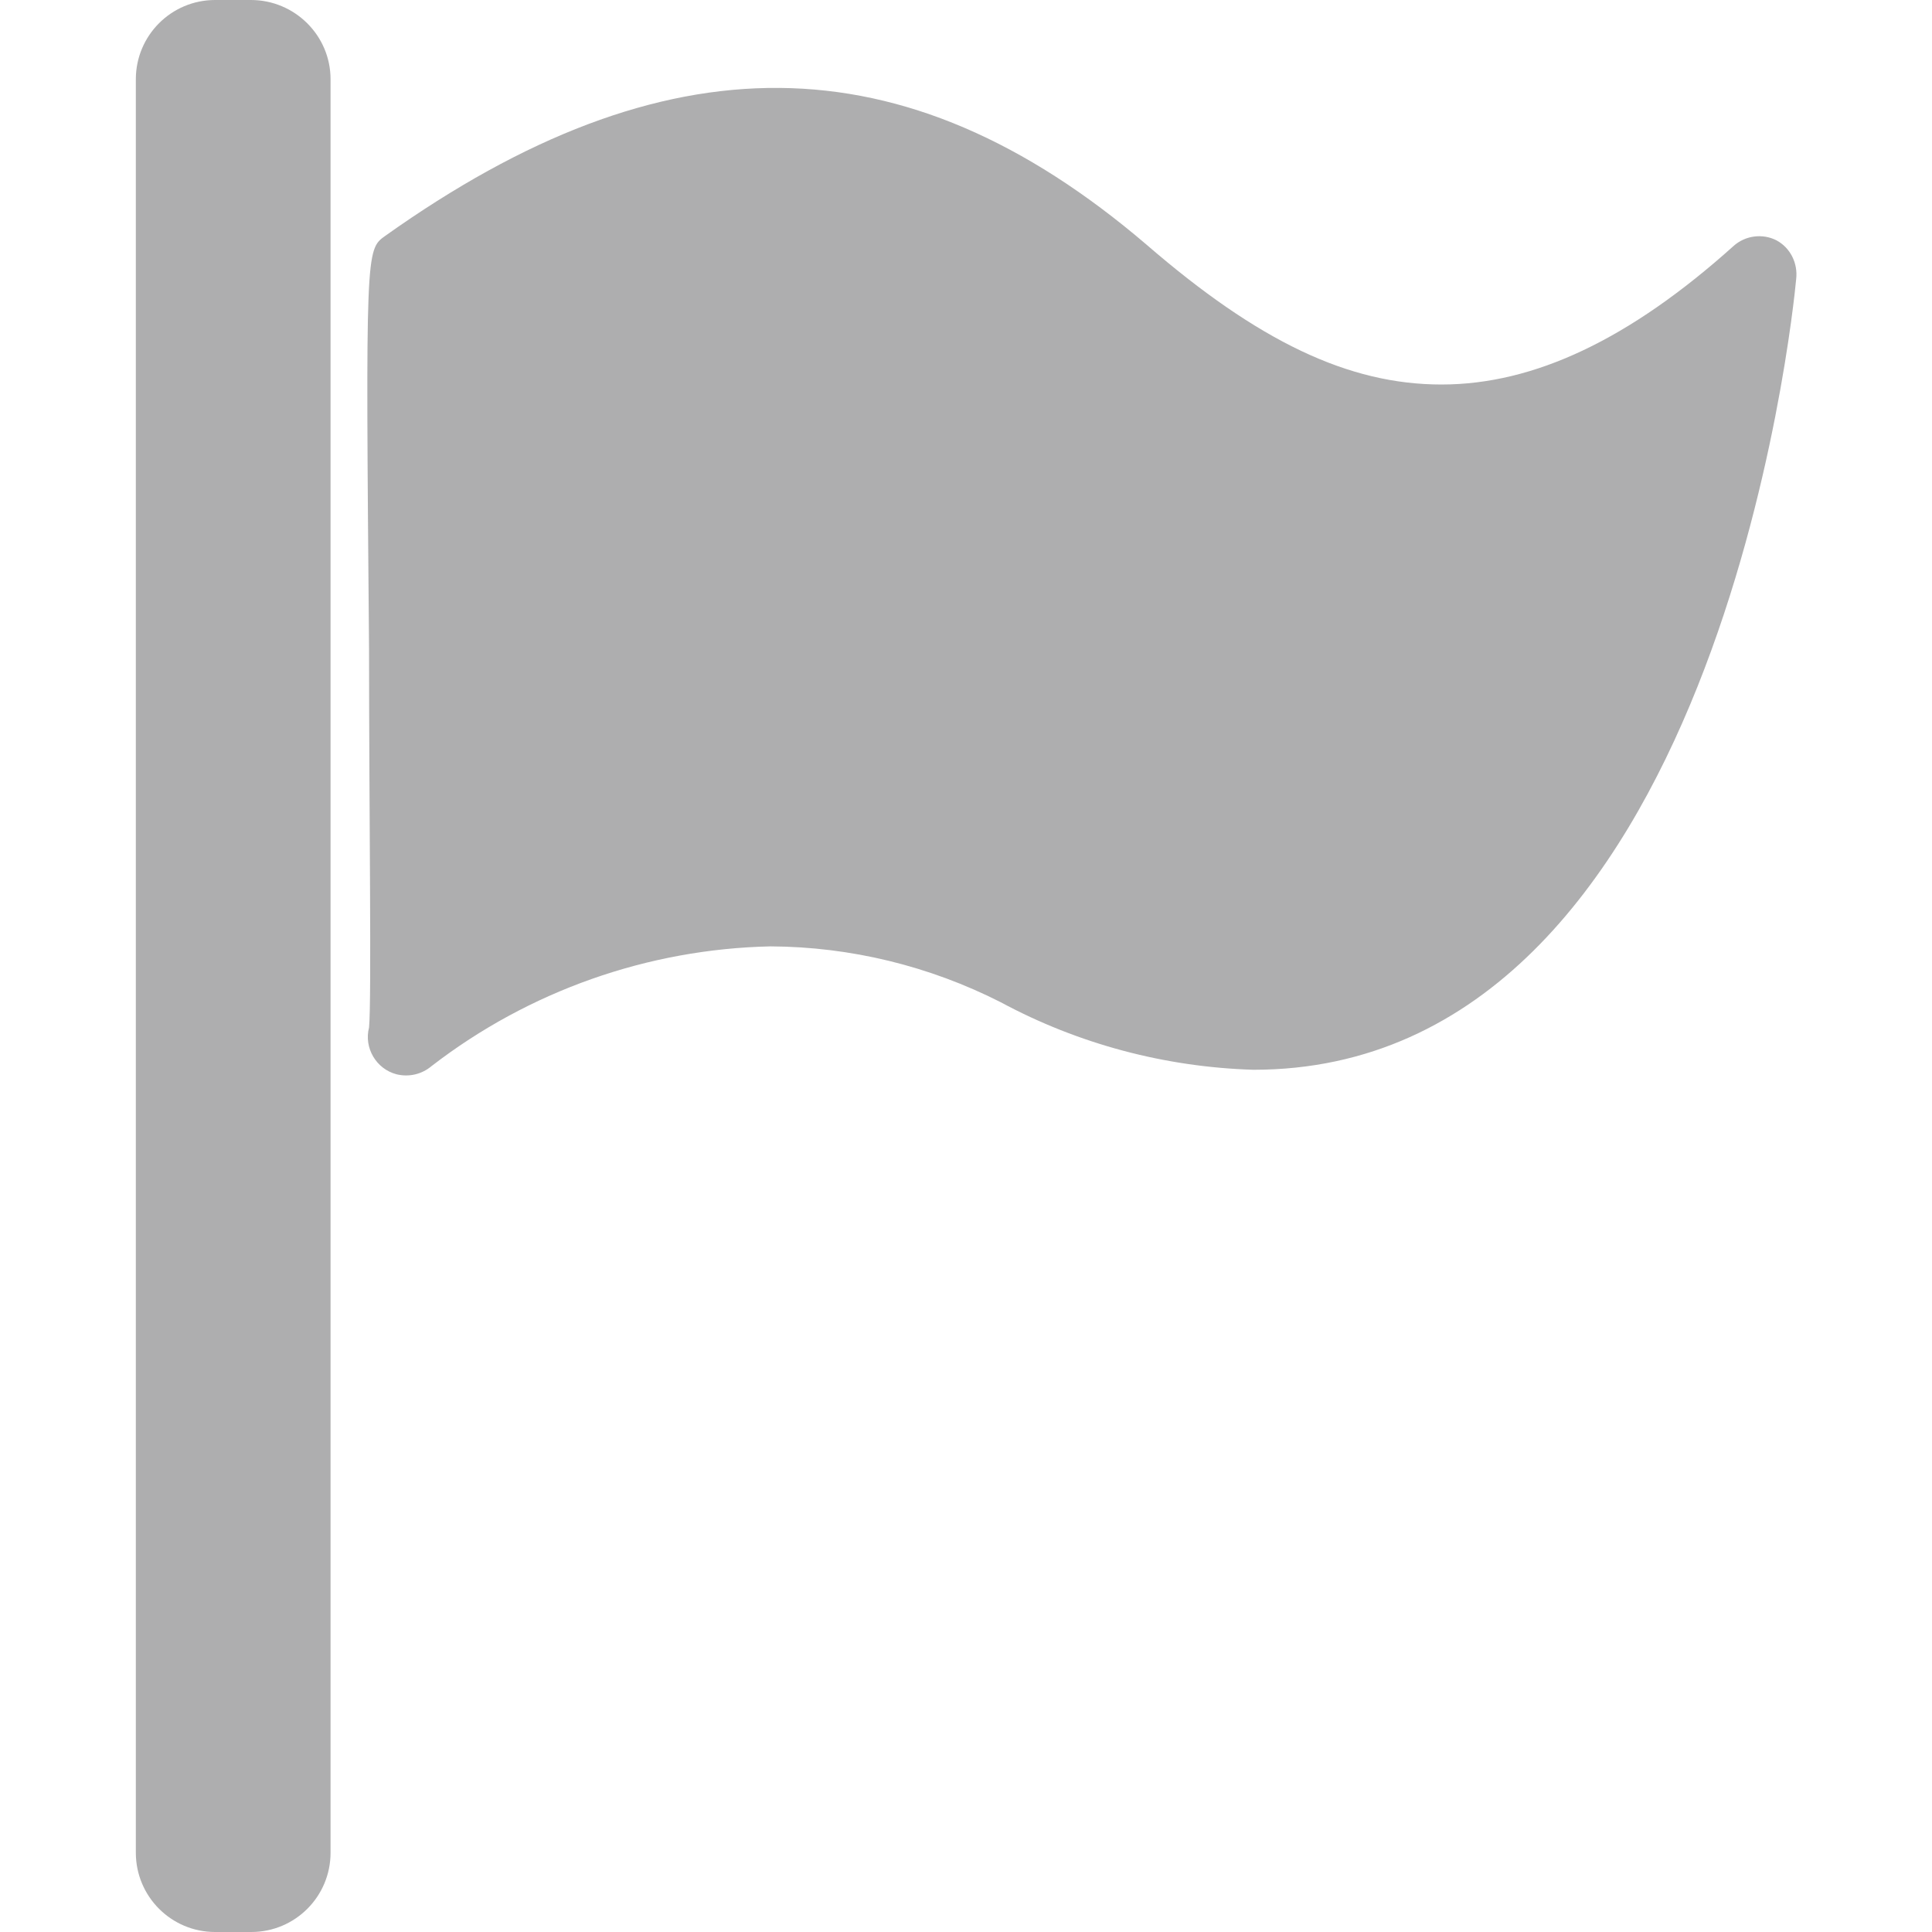
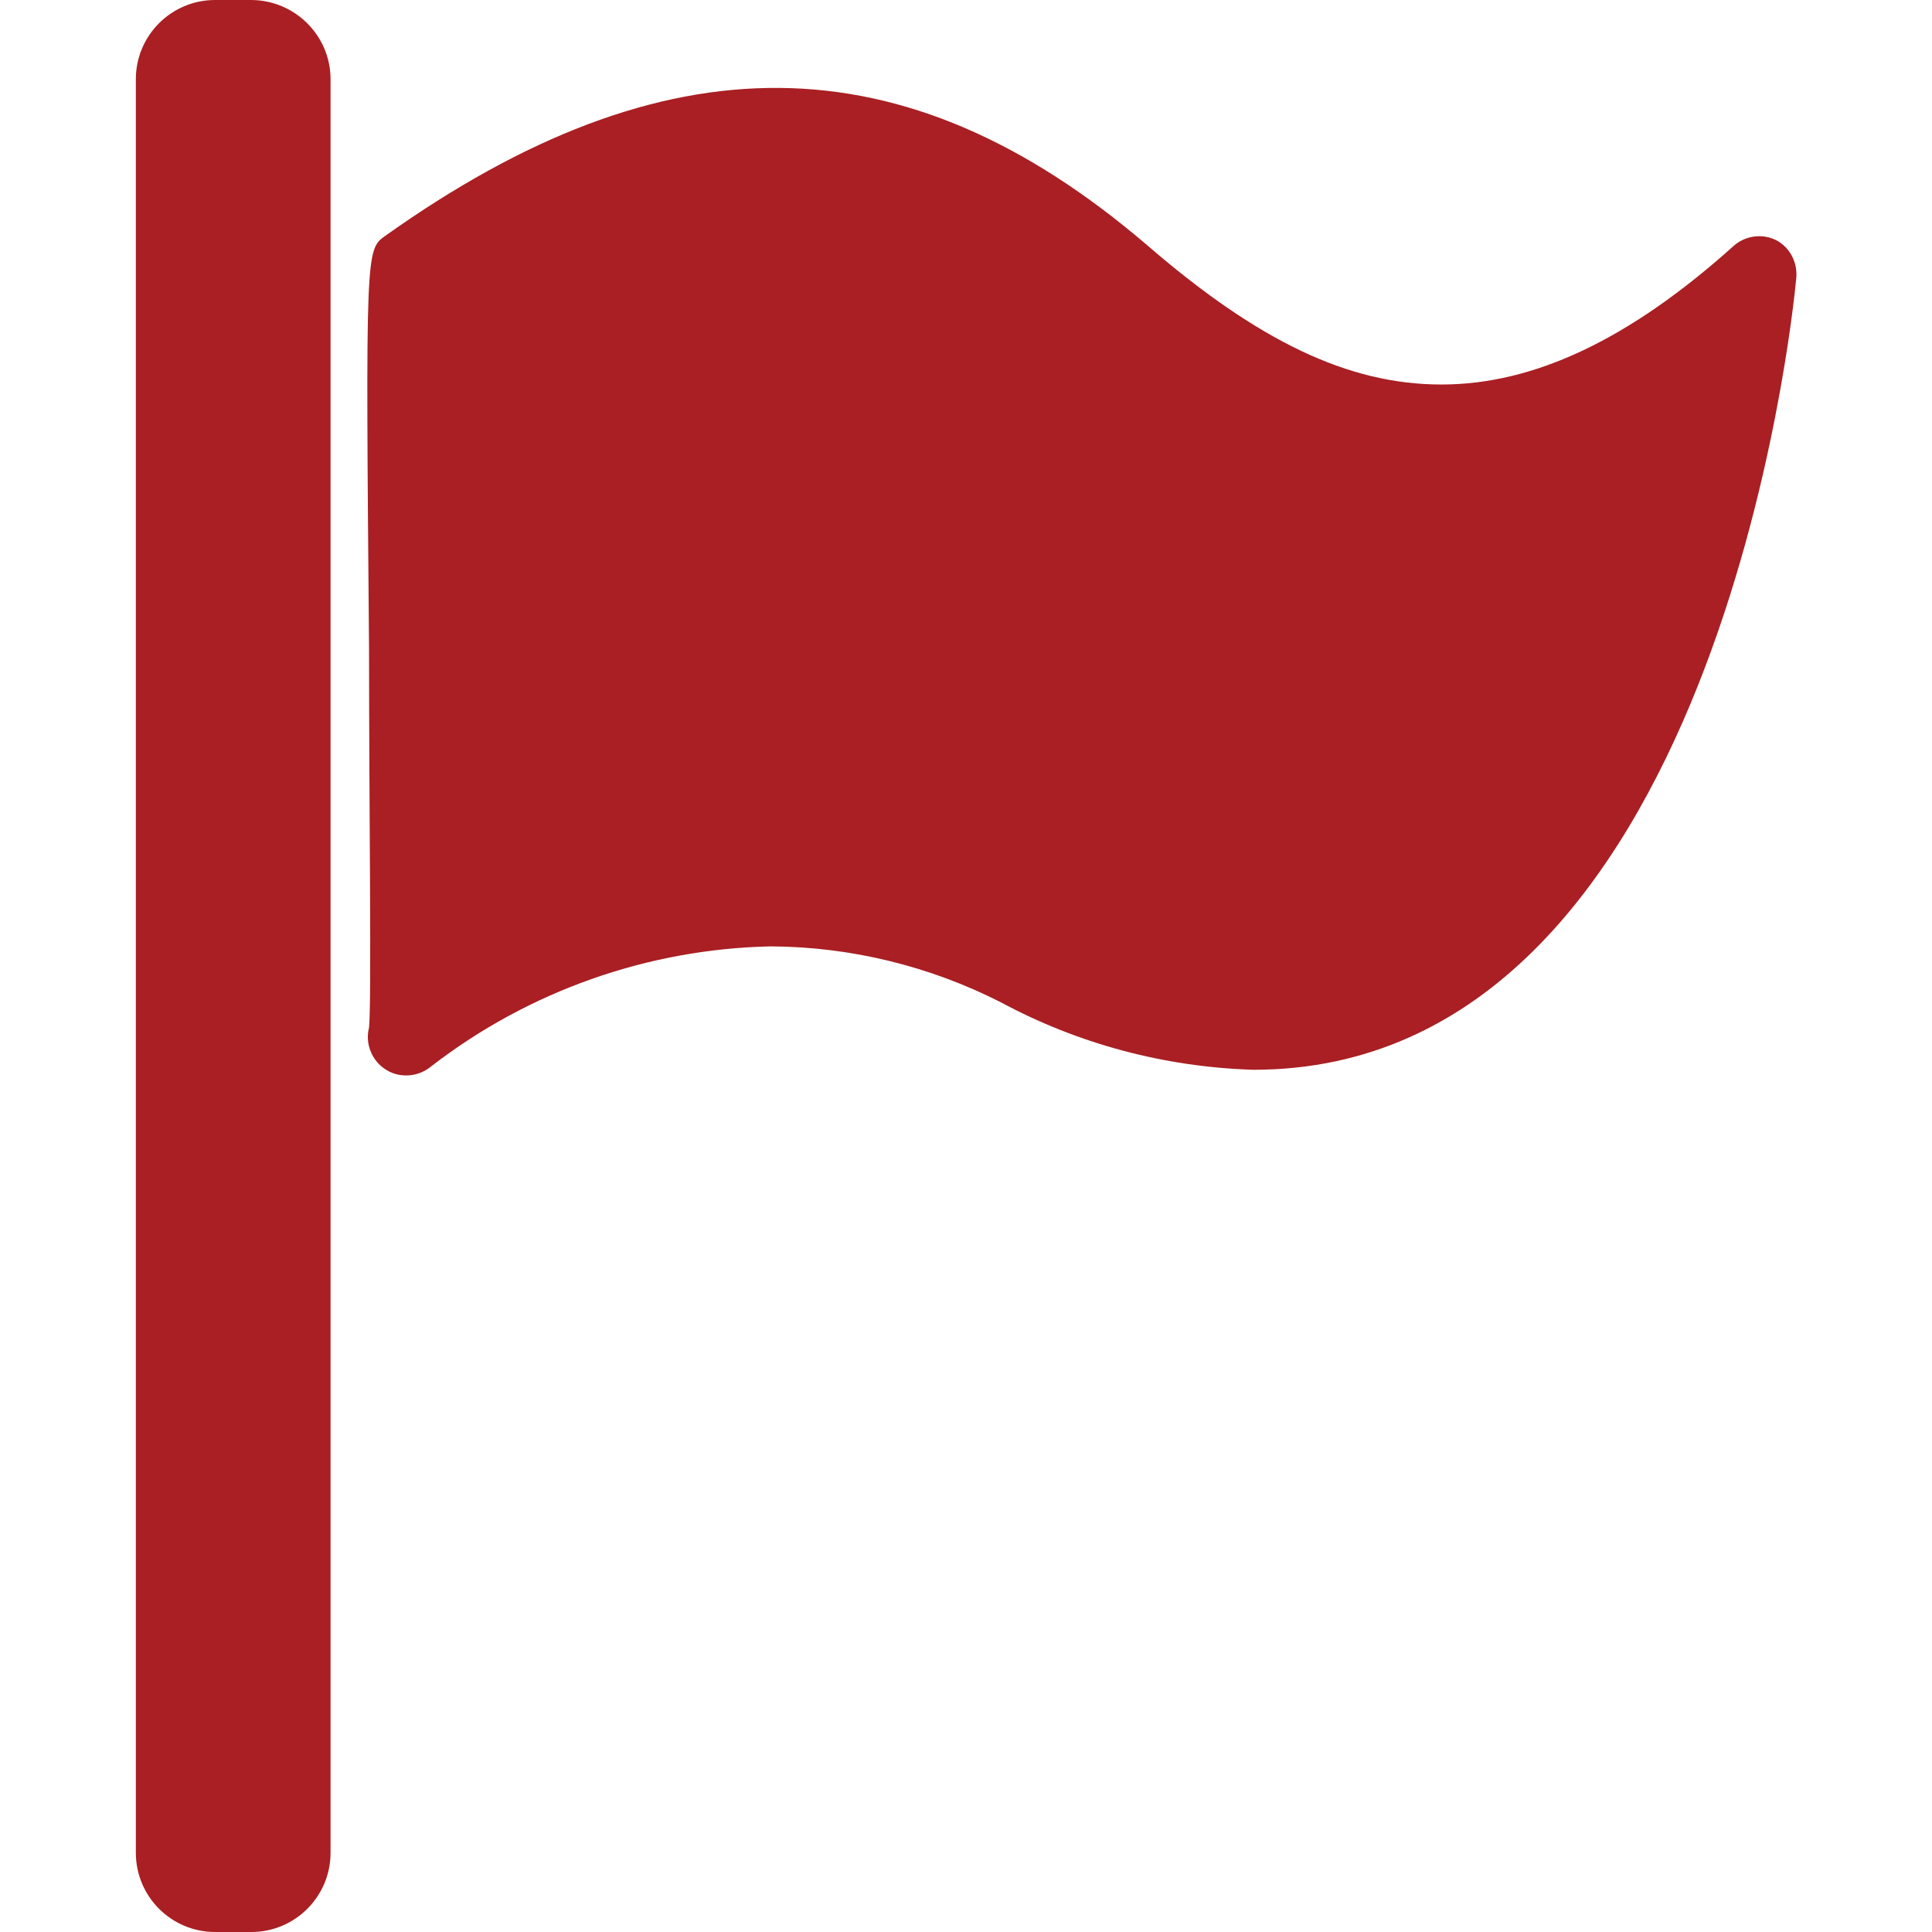
<svg xmlns="http://www.w3.org/2000/svg" version="1.1" id="Capa_1" x="0px" y="0px" viewBox="0 0 512 512" style="enable-background:new 0 0 512 512;" xml:space="preserve">
  <style type="text/css">
- 	.st0{fill:#AEAEAF;}
+ 	.st0{fill:#A91F23;}
</style>
  <g>
    <g>
      <path class="st0" d="M470.8,63.7L470.8,63.7c-3.7-1.9-8.3-1.3-11.4,1.5c-27.5,24.7-52.8,36.7-77.4,36.7s-48.5-11.4-78.2-37.1    c-64.4-55-127.7-54.9-201.7-2.3c-5.2,3.7-5.2,3.7-4.3,109.5c0,41.6,0.7,93.1,0,100.3c-1.4,5.4,1.9,11,7.3,12.4    c3.3,0.8,6.7,0,9.3-2.2c25.8-19.9,57.3-31,89.8-31.7c21.2,0.1,42.1,5.2,61,14.8c20.6,11.1,43.6,17.2,67,17.9    c122.8,0,143-200.9,143.8-209.5C476.5,69.8,474.5,65.7,470.8,63.7z" />
    </g>
  </g>
  <g>
    <g>
      <path class="st0" d="M66.5,0H57c-11.6,0-21,9.4-21,21V491c0,11.6,9.4,21,21,21h9.6c11.6,0,21-9.4,21-21V21C87.6,9.4,78.1,0,66.5,0    z" />
    </g>
  </g>
</svg>
